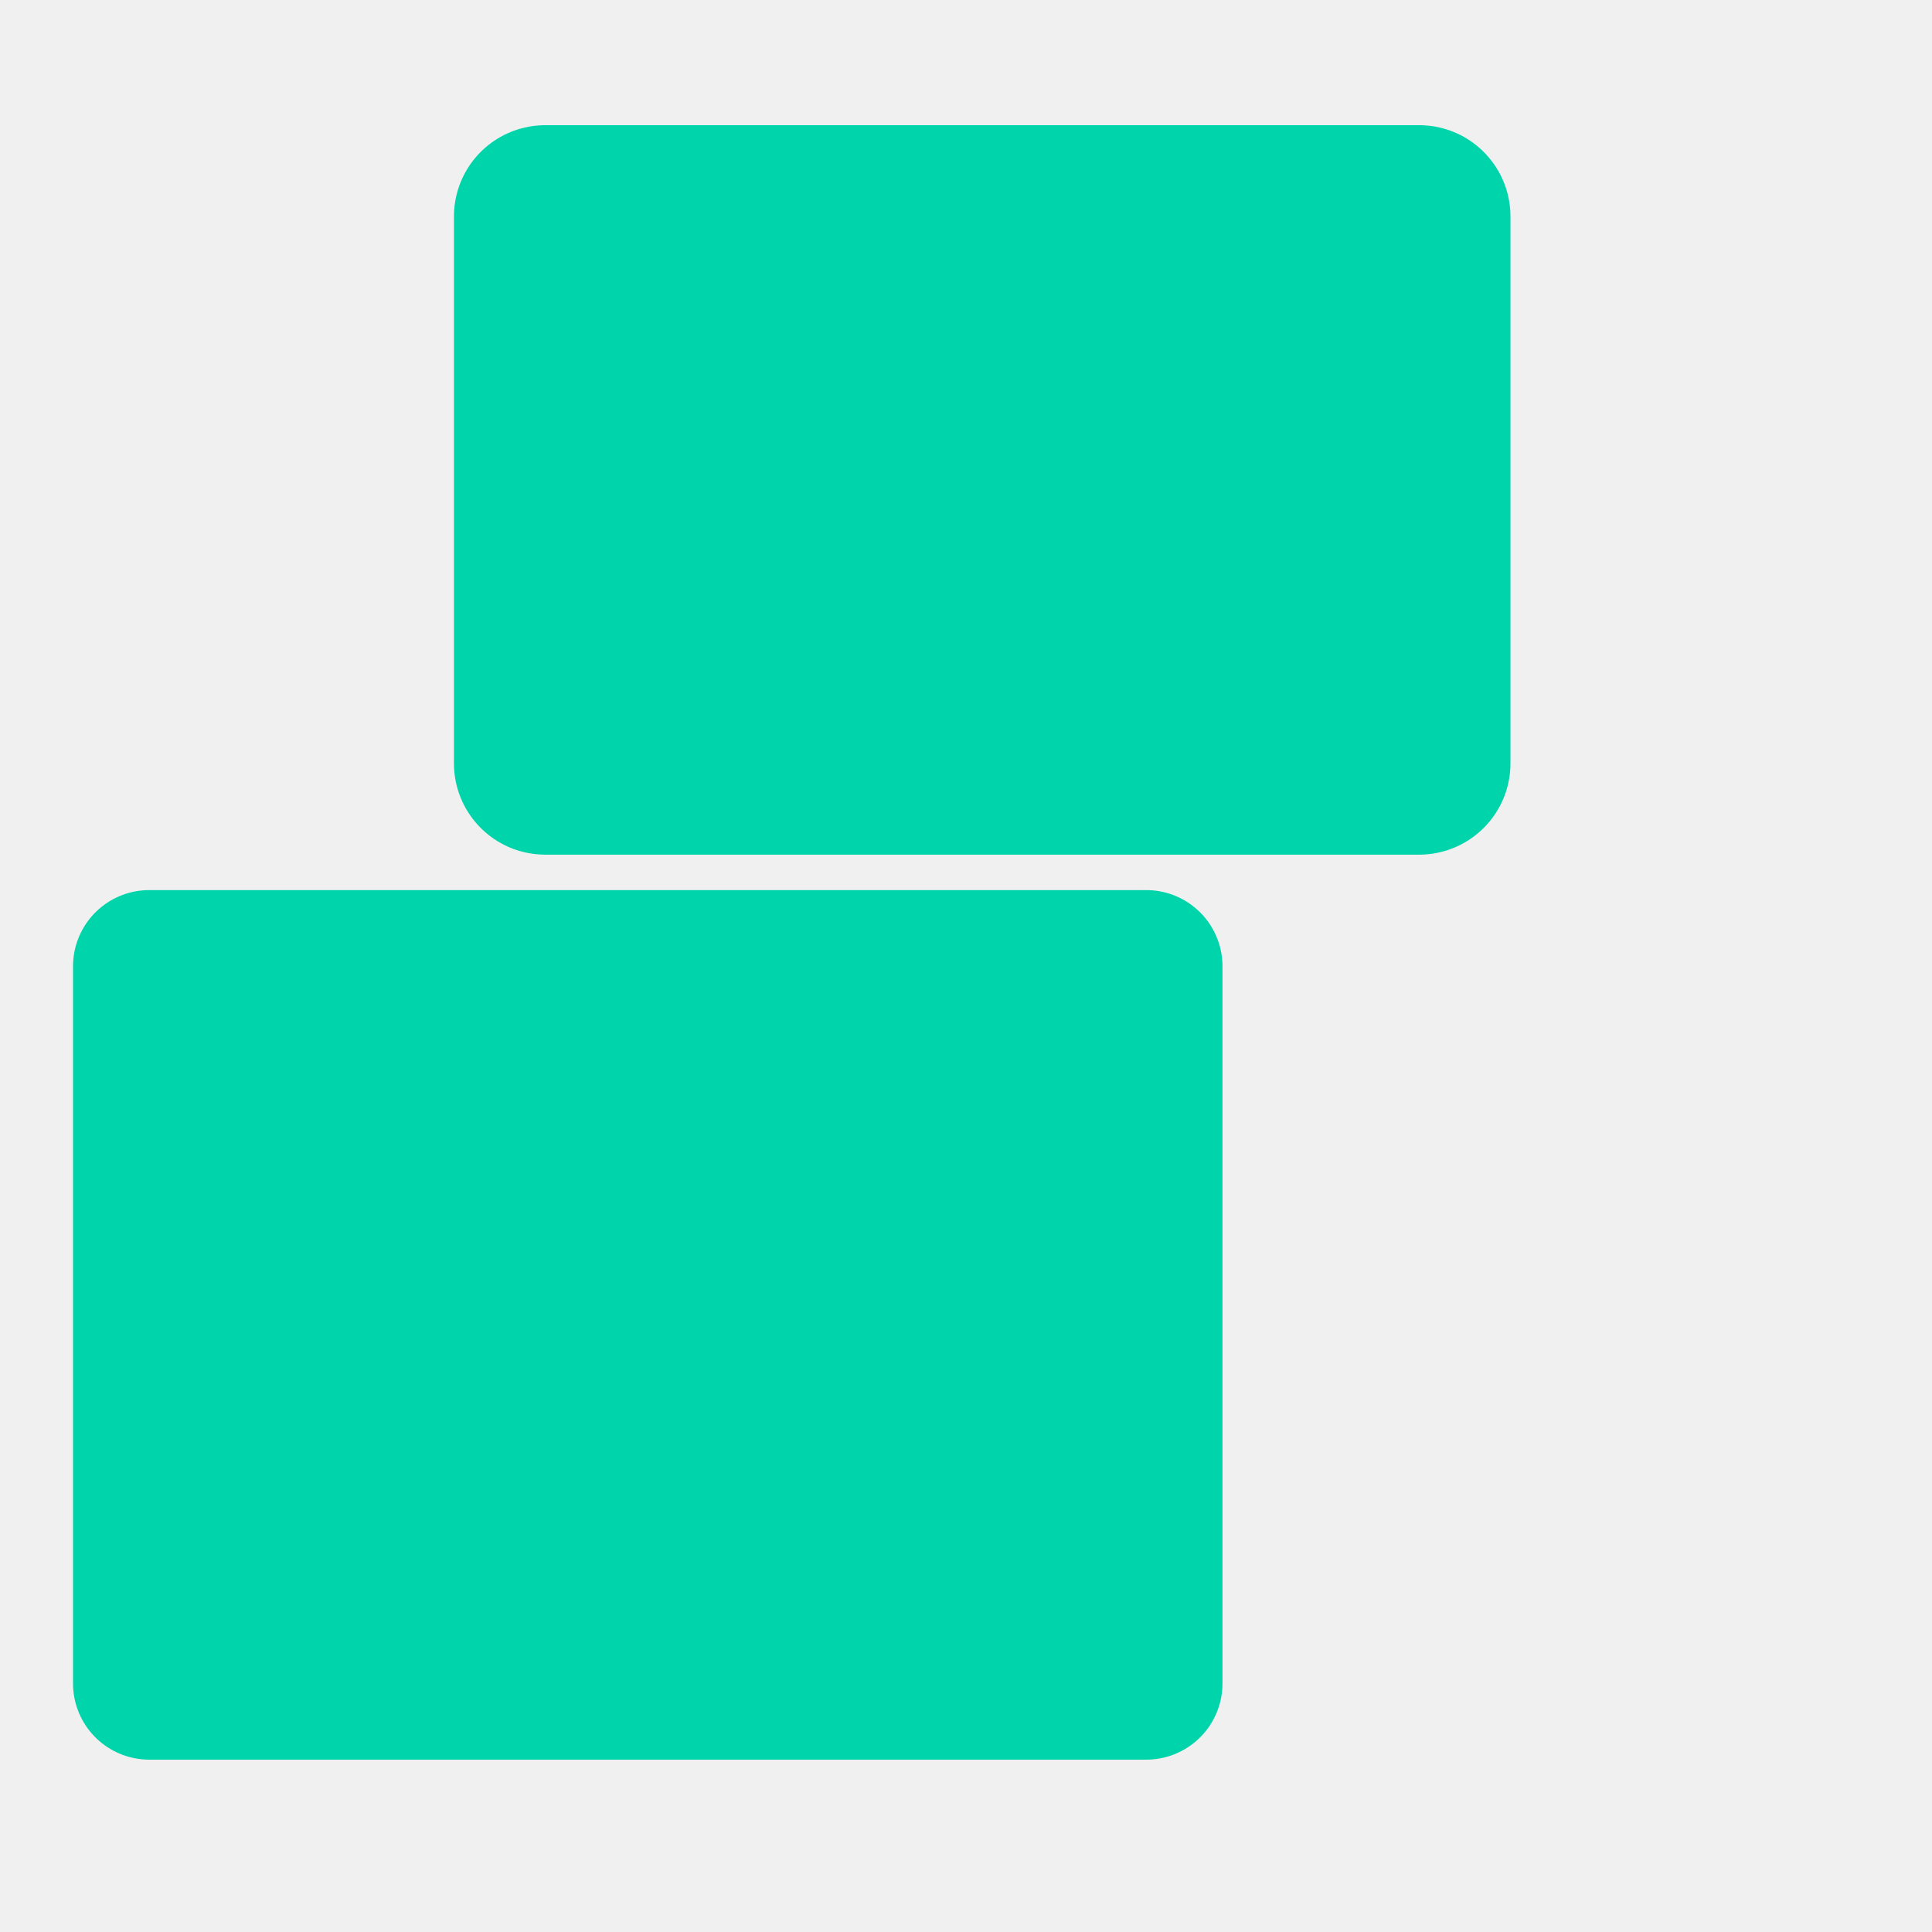
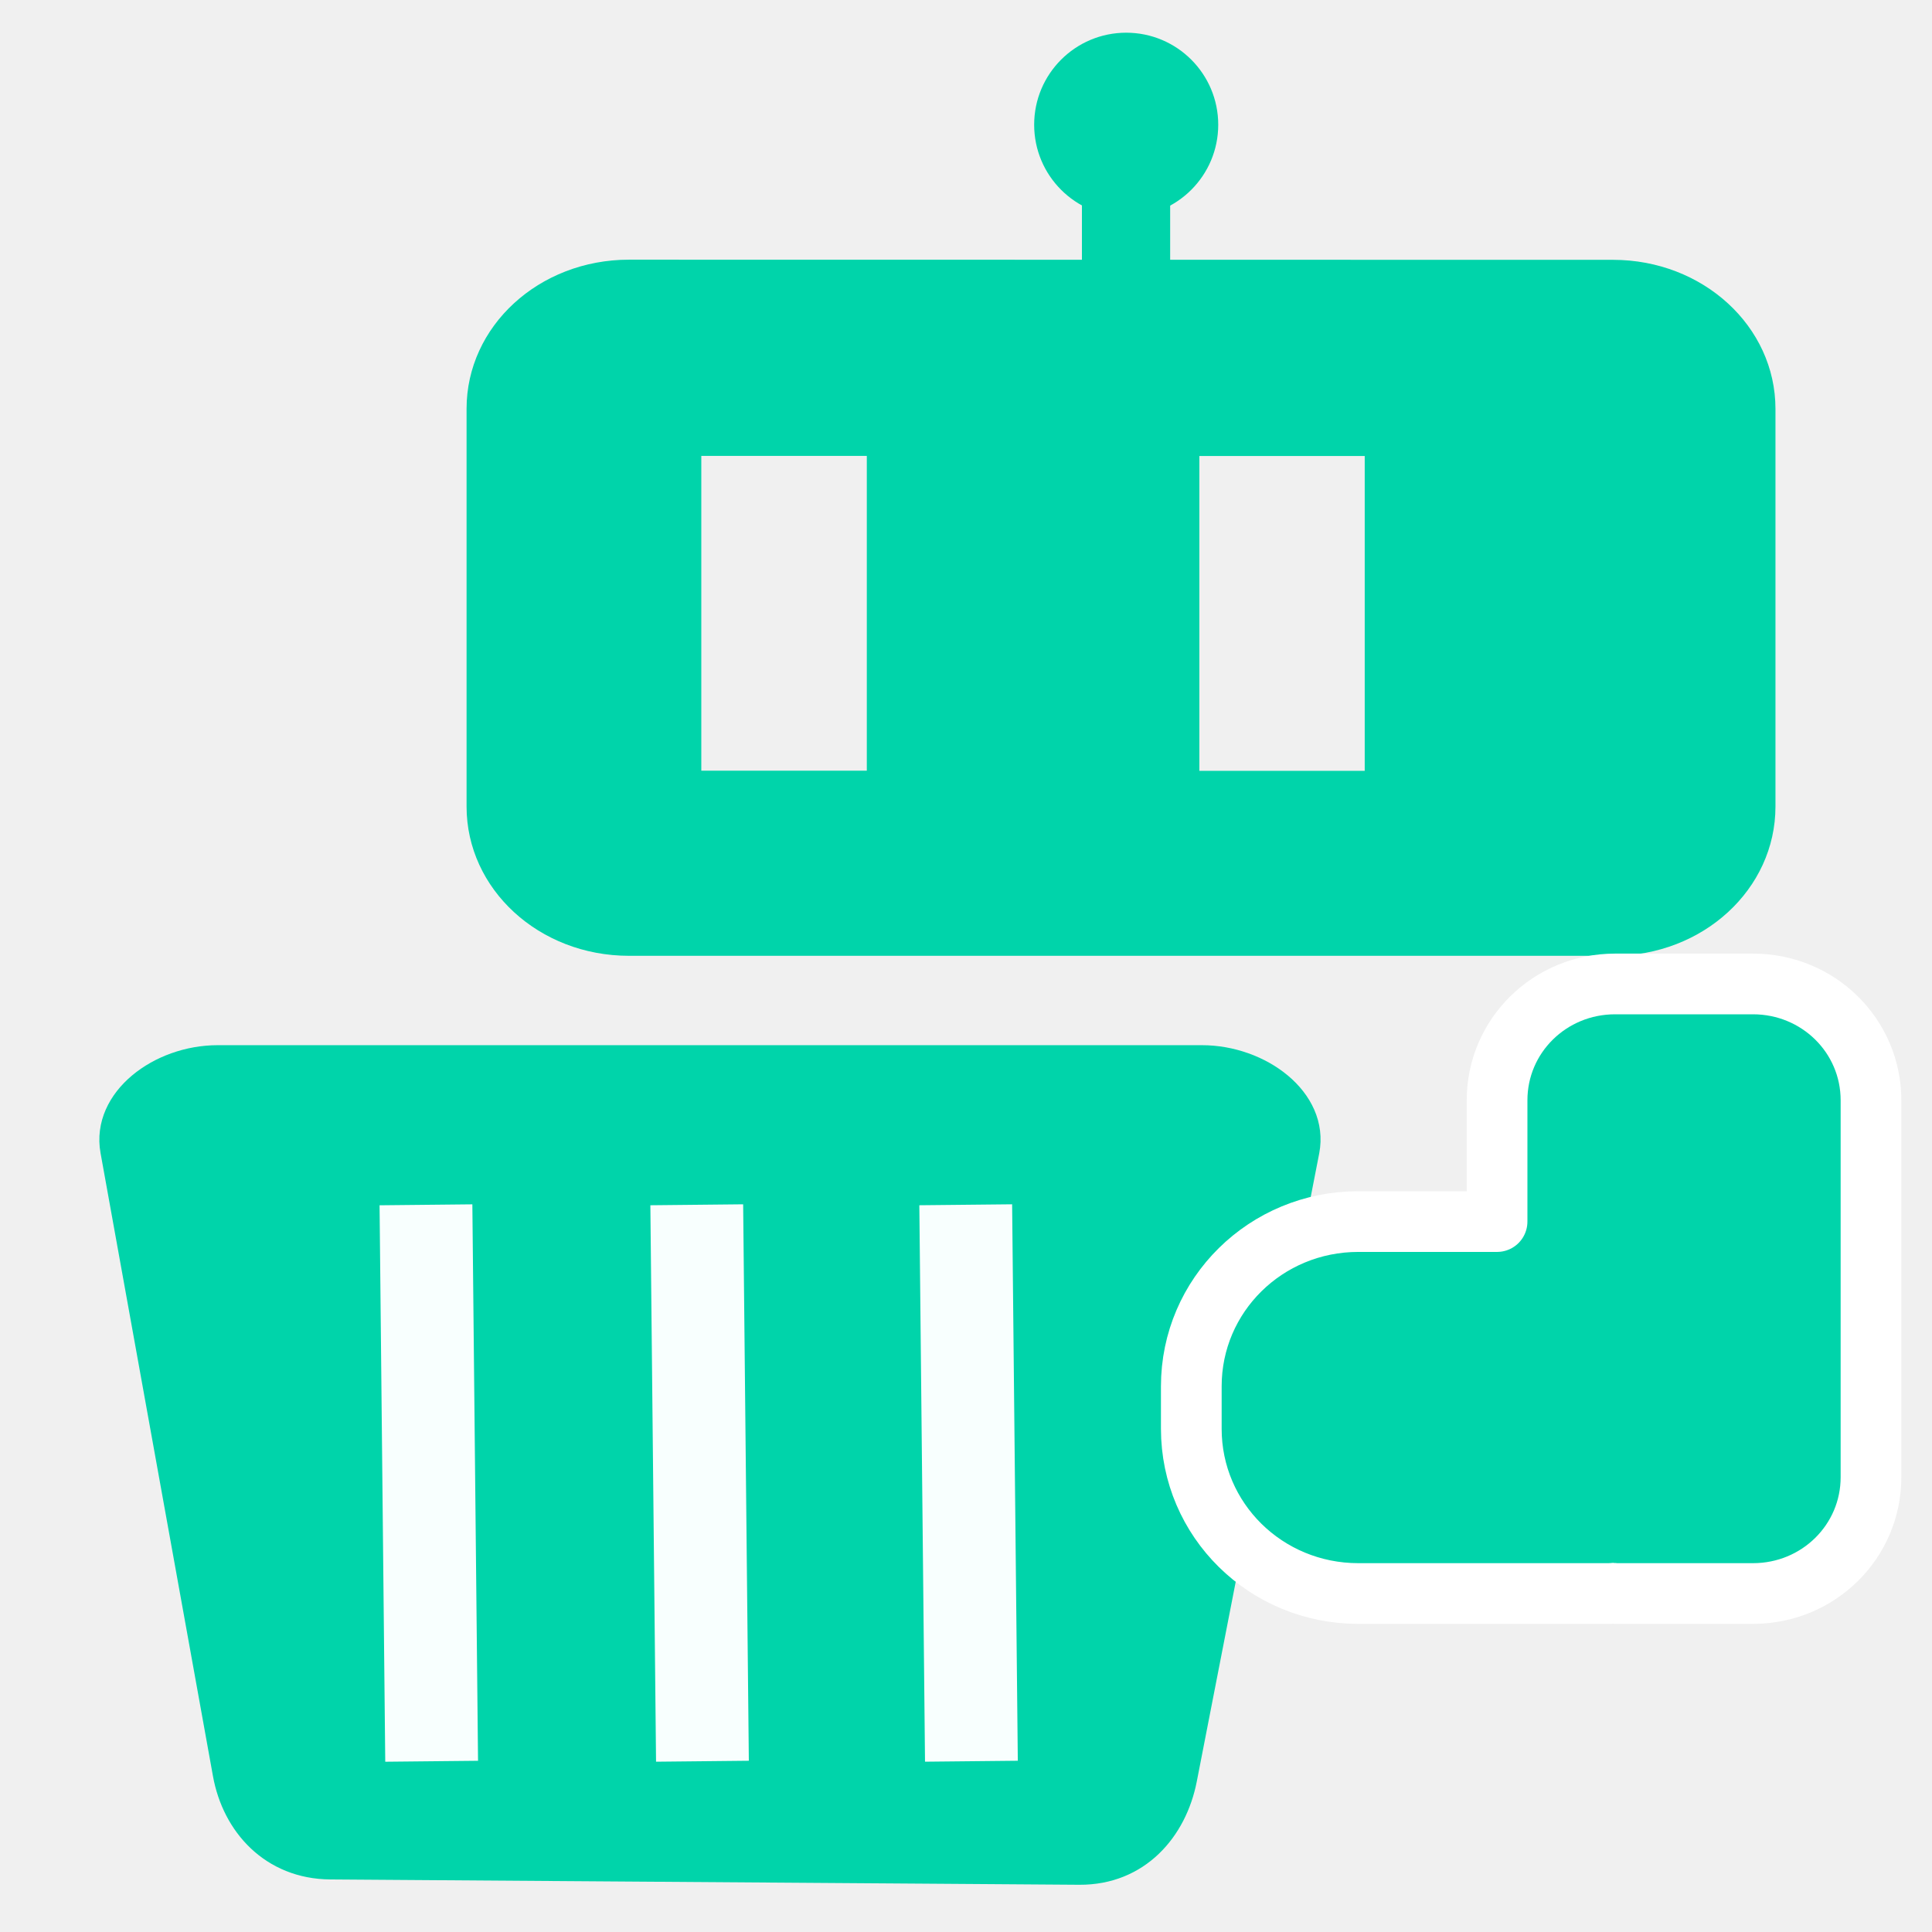
- <svg xmlns="http://www.w3.org/2000/svg" id="svg8" version="1.1" viewBox="0 0 12.7 12.7" height="48" width="48">
+ <svg xmlns="http://www.w3.org/2000/svg" width="48" height="48" viewBox="0 0 12.7 12.7" version="1.1" id="svg8">
  <defs id="defs2" />
  <g id="layer1">
-     <rect y="1.423" x="3.584" height="3.595" width="5.745" id="rect51" style="fill:#00d4aa;fill-rule:evenodd;stroke-width:1.2;stroke-miterlimit:4;stroke-dasharray:none;stroke:#00d4aa;stroke-opacity:1;stroke-linejoin:round" />
-     <rect y="6.352" x="0.981" height="4.714" width="6.554" id="rect876" style="fill:#00d4aa;stroke:#00d4aa;stroke-width:1.002;stroke-linejoin:round;stroke-miterlimit:4;stroke-dasharray:none;stroke-opacity:1" />
+     <path d="m 1.431,6.956 h 6.47 c 0.38,0 0.751,0.276 0.687,0.609 L 7.783,11.695 c -0.065,0.332 -0.306,0.611 -0.687,0.609 L 2.171,12.269 C 1.791,12.266 1.544,11.993 1.484,11.66 L 0.745,7.564 C 0.685,7.231 1.051,6.956 1.431,6.956 Z" style="fill:#00d4aa;fill-opacity:1;stroke:#00d4aa;stroke-width:0.171;stroke-linejoin:round;stroke-miterlimit:4;stroke-dasharray:none;stroke-opacity:1" id="rect1139" />
+     <path d="m 4.135,1.707 c -0.592,0 -1.068,0.437 -1.068,0.98 v 2.615 c 0,0.543 0.476,0.981 1.068,0.981 h 6.468 c 0.592,0 1.068,-0.438 1.068,-0.981 V 2.688 c 0,-0.543 -0.477,-0.98 -1.068,-0.98 z M 4.61,2.997 H 5.698 V 5.066 H 4.61 Z m 3.274,5.659e-4 H 8.971 V 5.067 H 7.884 Z" style="fill:#00d4aa;fill-opacity:1;stroke:none;stroke-width:0;stroke-linejoin:round;stroke-miterlimit:4;stroke-dasharray:none;stroke-opacity:1" id="rect1107" />
+     <g transform="translate(-1.508949,0.09898976)" id="g958">
+       <circle style="fill:#00d4aa;fill-opacity:1;stroke-width:0.386" id="path948" cx="8.912" cy="0.721" r="0.605" />
+       <rect style="fill:#00d4aa;fill-opacity:1;stroke-width:0.265" id="rect954" width="0.58" height="1.094" x="8.621" y="1.094" />
+     </g>
+     <path d="m 10.617,6.468 c -0.43,0 -0.776,0.341 -0.776,0.765 V 8.03 H 8.929 c -0.608,0 -1.098,0.483 -1.098,1.083 v 0.279 c 0,0.6 0.49,1.083 1.098,1.083 h 1.657 c 0.005,0 0.01,-0.002 0.016,-0.002 0.005,1.04e-4 0.01,0.002 0.016,0.002 h 0.905 c 0.43,0 0.776,-0.341 0.776,-0.765 V 7.233 c -2e-6,-0.424 -0.346,-0.765 -0.776,-0.765 z" style="fill:#00d4aa;fill-opacity:1;stroke:#ffffff;stroke-width:0.399;stroke-linejoin:round;stroke-miterlimit:4;stroke-dasharray:none;stroke-opacity:1" id="rect1128" />
+     <rect transform="rotate(-0.5852576)" rx="0" ry="0" y="7.966" x="4.194" height="3.658" width="0.61" id="rect1142-3-9" style="fill:#f8fffe;fill-opacity:1;stroke:none;stroke-width:0.141;stroke-linejoin:round;stroke-miterlimit:4;stroke-dasharray:none;stroke-opacity:1" />
+     <rect style="fill:#f8fffe;fill-opacity:1;stroke:none;stroke-width:0.141;stroke-linejoin:round;stroke-miterlimit:4;stroke-dasharray:none;stroke-opacity:1" id="rect1142-3-9-9" width="0.61" height="3.658" x="5.962" y="7.984" ry="0" rx="0" transform="rotate(-0.5852576)" />
+     <rect style="fill:#f8fffe;fill-opacity:1;stroke:none;stroke-width:0.141;stroke-linejoin:round;stroke-miterlimit:4;stroke-dasharray:none;stroke-opacity:1" id="rect1142-3-9-6" width="0.61" height="3.658" x="2.414" y="7.948" ry="0" rx="0" transform="rotate(-0.5852576)" />
  </g>
</svg>
